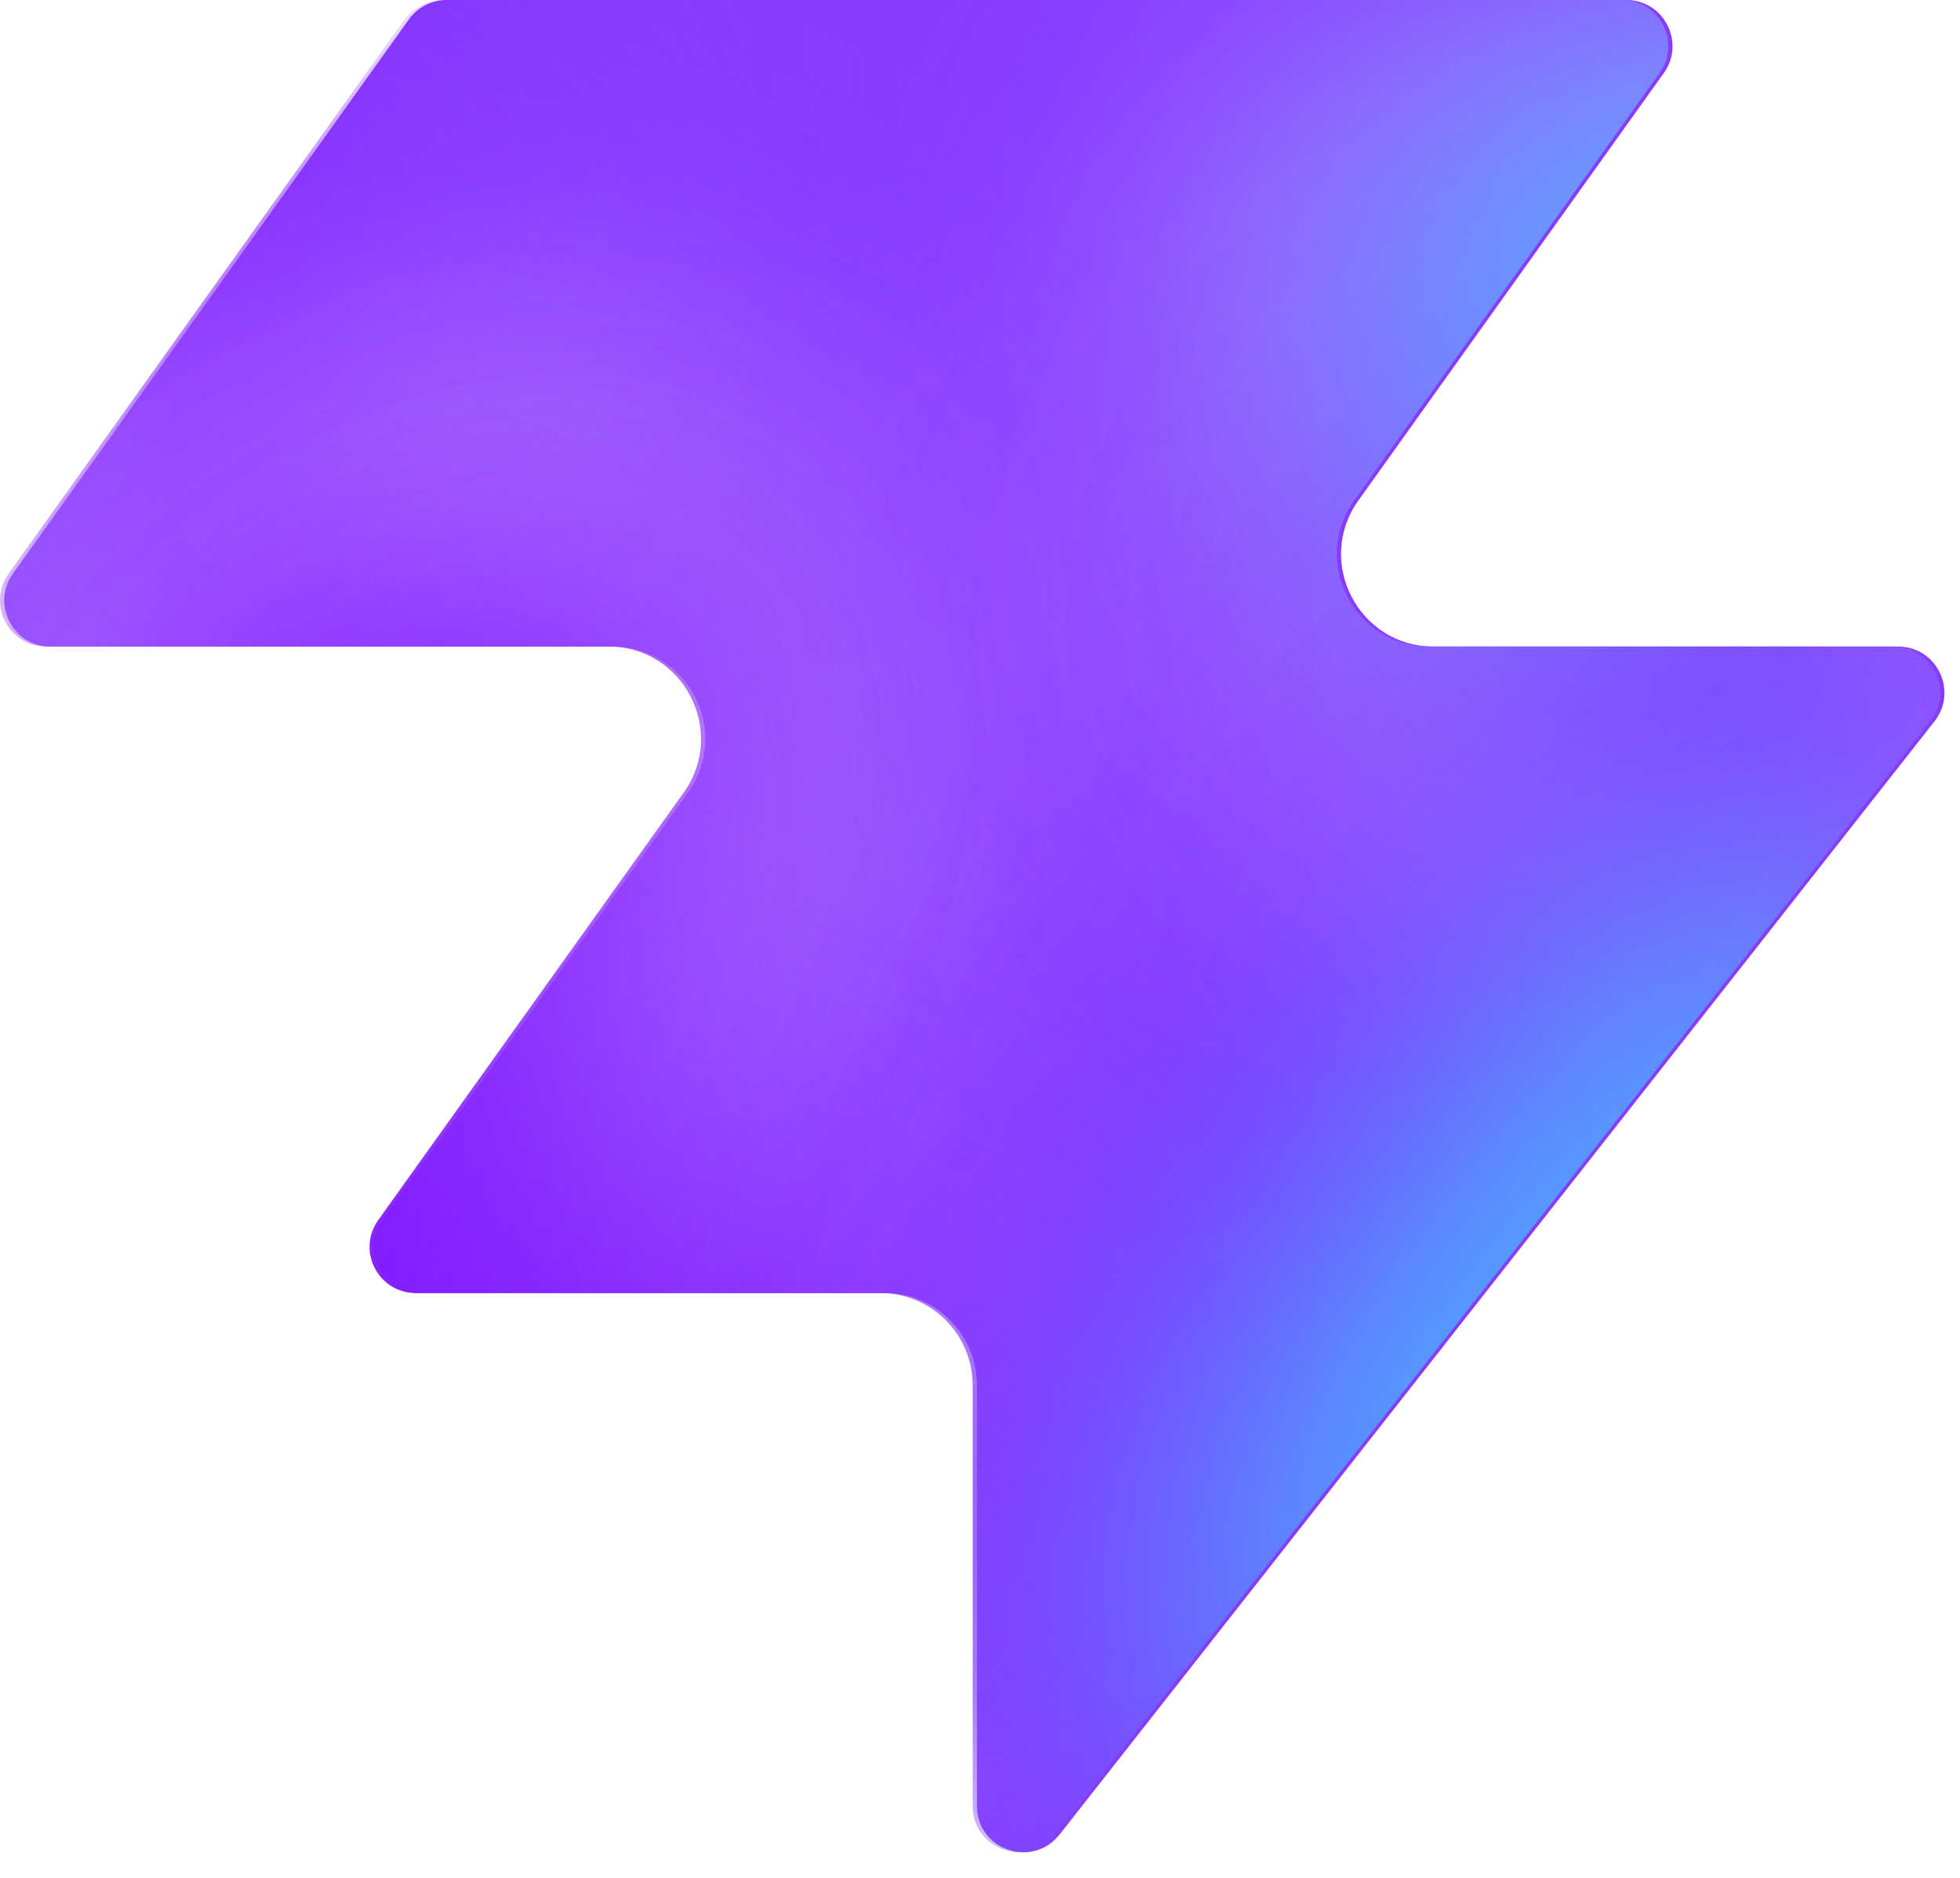
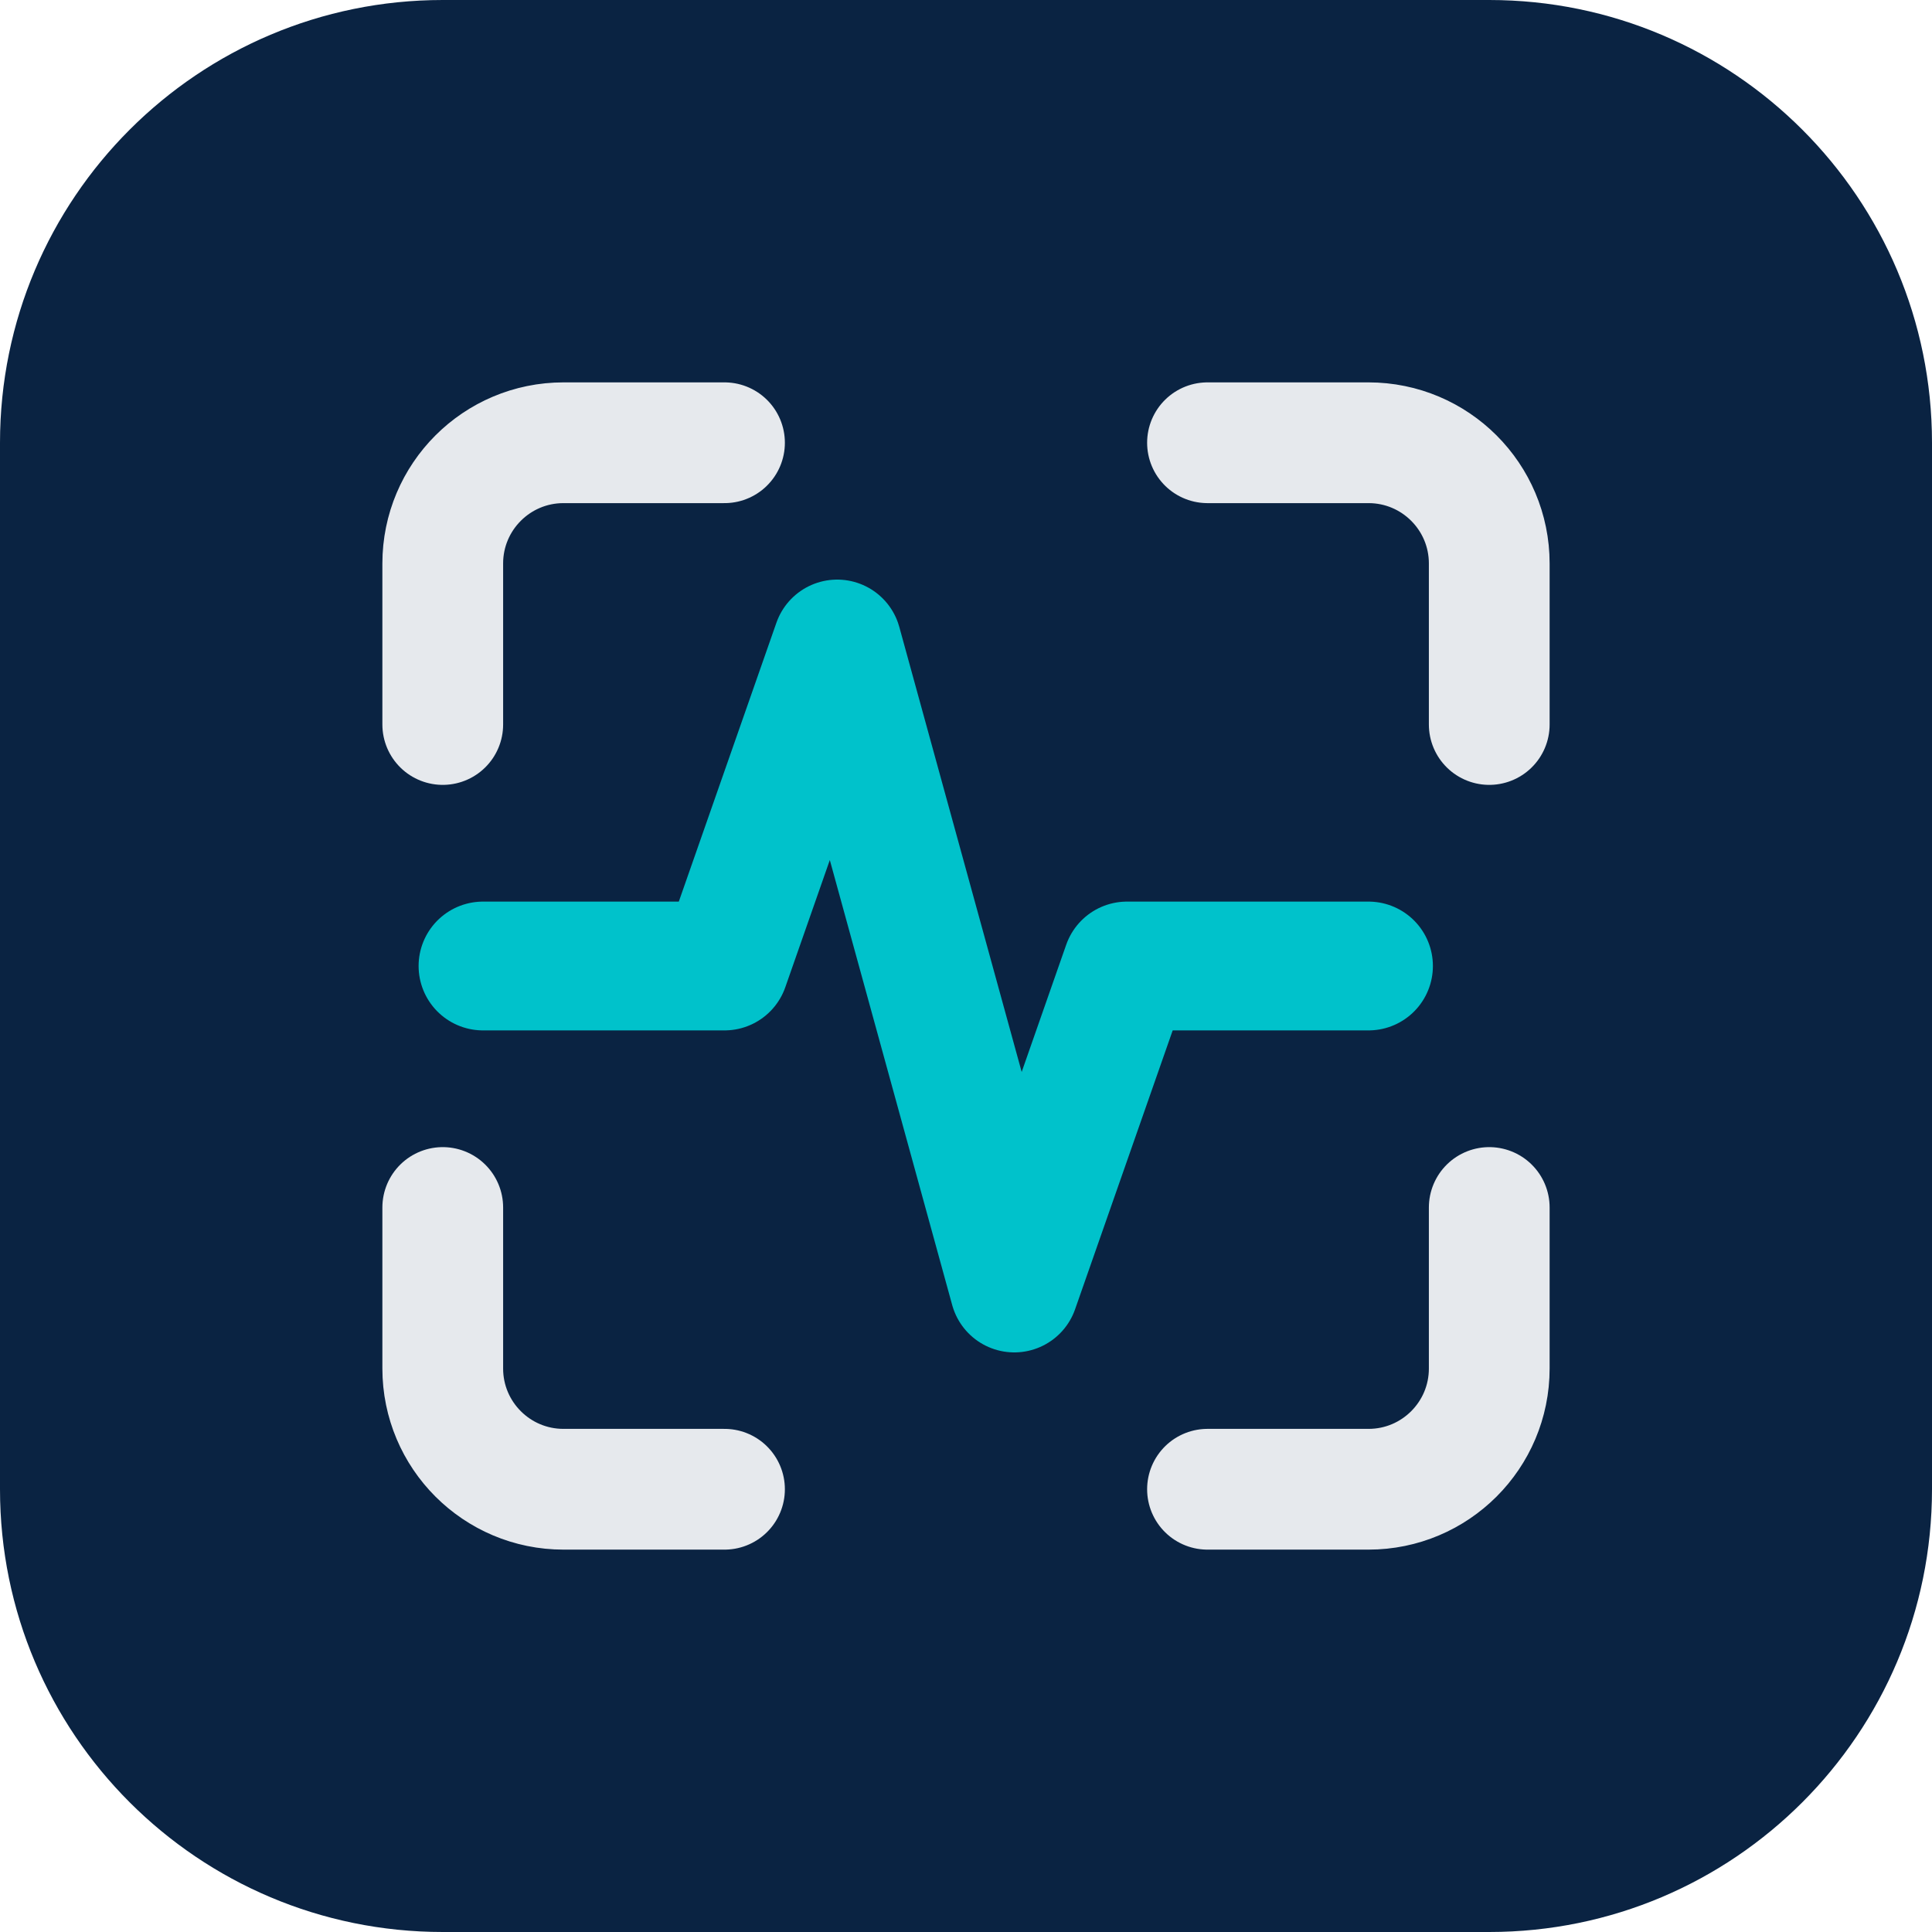
- <svg xmlns="http://www.w3.org/2000/svg" width="48" height="46" fill="none" viewBox="0 0 48 46">
-   <path fill="#863bff" d="M25.946 44.938c-.664.845-2.021.375-2.021-.698V33.937a2.26 2.26 0 0 0-2.262-2.262H10.287c-.92 0-1.456-1.04-.92-1.788l7.48-10.471c1.07-1.497 0-3.578-1.842-3.578H1.237c-.92 0-1.456-1.04-.92-1.788L10.013.474c.214-.297.556-.474.92-.474h28.894c.92 0 1.456 1.04.92 1.788l-7.48 10.471c-1.07 1.498 0 3.579 1.842 3.579h11.377c.943 0 1.473 1.088.89 1.83L25.947 44.94z" style="fill:#863bff;fill:color(display-p3 .525 .23 1);fill-opacity:1" />
-   <mask id="a" width="48" height="46" x="0" y="0" maskUnits="userSpaceOnUse" style="mask-type:alpha">
-     <path fill="#000" d="M25.842 44.938c-.664.844-2.021.375-2.021-.698V33.937a2.26 2.26 0 0 0-2.262-2.262H10.183c-.92 0-1.456-1.04-.92-1.788l7.48-10.471c1.07-1.498 0-3.579-1.842-3.579H1.133c-.92 0-1.456-1.04-.92-1.787L9.91.473c.214-.297.556-.474.92-.474h28.894c.92 0 1.456 1.04.92 1.788l-7.48 10.471c-1.07 1.498 0 3.578 1.842 3.578h11.377c.943 0 1.473 1.088.89 1.832L25.843 44.94z" style="fill:#000;fill-opacity:1" />
-   </mask>
-   <g mask="url(#a)">
-     <g filter="url(#b)">
-       <ellipse cx="5.508" cy="14.704" fill="#ede6ff" rx="5.508" ry="14.704" style="fill:#ede6ff;fill:color(display-p3 .927 .903 1);fill-opacity:1" transform="matrix(.00324 1 1 -.00324 -4.47 31.516)" />
-     </g>
-     <g filter="url(#c)">
-       <ellipse cx="10.399" cy="29.851" fill="#ede6ff" rx="10.399" ry="29.851" style="fill:#ede6ff;fill:color(display-p3 .927 .903 1);fill-opacity:1" transform="matrix(.00324 1 1 -.00324 -39.328 7.883)" />
-     </g>
-     <g filter="url(#d)">
-       <ellipse cx="5.508" cy="30.487" fill="#7e14ff" rx="5.508" ry="30.487" style="fill:#7e14ff;fill:color(display-p3 .492 .077 1);fill-opacity:1" transform="rotate(89.814 -25.913 -14.639)scale(1 -1)" />
-     </g>
-     <g filter="url(#e)">
-       <ellipse cx="5.508" cy="30.599" fill="#7e14ff" rx="5.508" ry="30.599" style="fill:#7e14ff;fill:color(display-p3 .492 .077 1);fill-opacity:1" transform="rotate(89.814 -32.644 -3.334)scale(1 -1)" />
-     </g>
-     <g filter="url(#f)">
-       <ellipse cx="5.508" cy="30.599" fill="#7e14ff" rx="5.508" ry="30.599" style="fill:#7e14ff;fill:color(display-p3 .492 .077 1);fill-opacity:1" transform="matrix(.00324 1 1 -.00324 -34.34 30.47)" />
-     </g>
-     <g filter="url(#g)">
-       <ellipse cx="14.072" cy="22.078" fill="#ede6ff" rx="14.072" ry="22.078" style="fill:#ede6ff;fill:color(display-p3 .927 .903 1);fill-opacity:1" transform="rotate(93.35 24.506 48.493)scale(-1 1)" />
-     </g>
-     <g filter="url(#h)">
-       <ellipse cx="3.47" cy="21.501" fill="#7e14ff" rx="3.47" ry="21.501" style="fill:#7e14ff;fill:color(display-p3 .492 .077 1);fill-opacity:1" transform="rotate(89.009 28.708 47.59)scale(-1 1)" />
-     </g>
-     <g filter="url(#i)">
-       <ellipse cx="3.47" cy="21.501" fill="#7e14ff" rx="3.47" ry="21.501" style="fill:#7e14ff;fill:color(display-p3 .492 .077 1);fill-opacity:1" transform="rotate(89.009 28.708 47.59)scale(-1 1)" />
-     </g>
-     <g filter="url(#j)">
-       <ellipse cx=".387" cy="8.972" fill="#7e14ff" rx="4.407" ry="29.108" style="fill:#7e14ff;fill:color(display-p3 .492 .077 1);fill-opacity:1" transform="rotate(39.51 .387 8.972)" />
-     </g>
-     <g filter="url(#k)">
-       <ellipse cx="47.523" cy="-6.092" fill="#7e14ff" rx="4.407" ry="29.108" style="fill:#7e14ff;fill:color(display-p3 .492 .077 1);fill-opacity:1" transform="rotate(37.892 47.523 -6.092)" />
-     </g>
-     <g filter="url(#l)">
-       <ellipse cx="41.412" cy="6.333" fill="#47bfff" rx="5.971" ry="9.665" style="fill:#47bfff;fill:color(display-p3 .28 .748 1);fill-opacity:1" transform="rotate(37.892 41.412 6.333)" />
-     </g>
-     <g filter="url(#m)">
-       <ellipse cx="-1.879" cy="38.332" fill="#7e14ff" rx="4.407" ry="29.108" style="fill:#7e14ff;fill:color(display-p3 .492 .077 1);fill-opacity:1" transform="rotate(37.892 -1.88 38.332)" />
-     </g>
-     <g filter="url(#n)">
-       <ellipse cx="-1.879" cy="38.332" fill="#7e14ff" rx="4.407" ry="29.108" style="fill:#7e14ff;fill:color(display-p3 .492 .077 1);fill-opacity:1" transform="rotate(37.892 -1.88 38.332)" />
-     </g>
-     <g filter="url(#o)">
-       <ellipse cx="35.651" cy="29.907" fill="#7e14ff" rx="4.407" ry="29.108" style="fill:#7e14ff;fill:color(display-p3 .492 .077 1);fill-opacity:1" transform="rotate(37.892 35.651 29.907)" />
-     </g>
-     <g filter="url(#p)">
-       <ellipse cx="38.418" cy="32.4" fill="#47bfff" rx="5.971" ry="15.297" style="fill:#47bfff;fill:color(display-p3 .28 .748 1);fill-opacity:1" transform="rotate(37.892 38.418 32.4)" />
-     </g>
+ <svg xmlns="http://www.w3.org/2000/svg" width="48" height="48" viewBox="0 0 48 48" fill="none">
+   <rect width="48" height="48" rx="11" fill="#0A2342" />
+   <g stroke="#F8FAFC" stroke-width="3" stroke-linecap="round" stroke-linejoin="round" opacity="0.92">
+     <path d="M11 18v-4a3 3 0 0 1 3-3h4" />
+     <path d="M30 11h4a3 3 0 0 1 3 3v4" />
+     <path d="M37 30v4a3 3 0 0 1-3 3h-4" />
+     <path d="M18 37h-4a3 3 0 0 1-3-3v-4" />
  </g>
-   <defs>
-     <filter id="b" width="60.045" height="41.654" x="-19.77" y="16.149" color-interpolation-filters="sRGB" filterUnits="userSpaceOnUse">
-       <feFlood flood-opacity="0" result="BackgroundImageFix" />
-       <feBlend in="SourceGraphic" in2="BackgroundImageFix" result="shape" />
-       <feGaussianBlur result="effect1_foregroundBlur_2002_17158" stdDeviation="7.659" />
-     </filter>
-     <filter id="c" width="90.34" height="51.437" x="-54.613" y="-7.533" color-interpolation-filters="sRGB" filterUnits="userSpaceOnUse">
-       <feFlood flood-opacity="0" result="BackgroundImageFix" />
-       <feBlend in="SourceGraphic" in2="BackgroundImageFix" result="shape" />
-       <feGaussianBlur result="effect1_foregroundBlur_2002_17158" stdDeviation="7.659" />
-     </filter>
-     <filter id="d" width="79.355" height="29.4" x="-49.64" y="2.03" color-interpolation-filters="sRGB" filterUnits="userSpaceOnUse">
-       <feFlood flood-opacity="0" result="BackgroundImageFix" />
-       <feBlend in="SourceGraphic" in2="BackgroundImageFix" result="shape" />
-       <feGaussianBlur result="effect1_foregroundBlur_2002_17158" stdDeviation="4.596" />
-     </filter>
-     <filter id="e" width="79.579" height="29.4" x="-45.045" y="20.029" color-interpolation-filters="sRGB" filterUnits="userSpaceOnUse">
-       <feFlood flood-opacity="0" result="BackgroundImageFix" />
-       <feBlend in="SourceGraphic" in2="BackgroundImageFix" result="shape" />
-       <feGaussianBlur result="effect1_foregroundBlur_2002_17158" stdDeviation="4.596" />
-     </filter>
-     <filter id="f" width="79.579" height="29.4" x="-43.513" y="21.178" color-interpolation-filters="sRGB" filterUnits="userSpaceOnUse">
-       <feFlood flood-opacity="0" result="BackgroundImageFix" />
-       <feBlend in="SourceGraphic" in2="BackgroundImageFix" result="shape" />
-       <feGaussianBlur result="effect1_foregroundBlur_2002_17158" stdDeviation="4.596" />
-     </filter>
-     <filter id="g" width="74.749" height="58.852" x="15.756" y="-17.901" color-interpolation-filters="sRGB" filterUnits="userSpaceOnUse">
-       <feFlood flood-opacity="0" result="BackgroundImageFix" />
-       <feBlend in="SourceGraphic" in2="BackgroundImageFix" result="shape" />
-       <feGaussianBlur result="effect1_foregroundBlur_2002_17158" stdDeviation="7.659" />
-     </filter>
-     <filter id="h" width="61.377" height="25.362" x="23.548" y="2.284" color-interpolation-filters="sRGB" filterUnits="userSpaceOnUse">
-       <feFlood flood-opacity="0" result="BackgroundImageFix" />
-       <feBlend in="SourceGraphic" in2="BackgroundImageFix" result="shape" />
-       <feGaussianBlur result="effect1_foregroundBlur_2002_17158" stdDeviation="4.596" />
-     </filter>
-     <filter id="i" width="61.377" height="25.362" x="23.548" y="2.284" color-interpolation-filters="sRGB" filterUnits="userSpaceOnUse">
-       <feFlood flood-opacity="0" result="BackgroundImageFix" />
-       <feBlend in="SourceGraphic" in2="BackgroundImageFix" result="shape" />
-       <feGaussianBlur result="effect1_foregroundBlur_2002_17158" stdDeviation="4.596" />
-     </filter>
-     <filter id="j" width="56.045" height="63.649" x="-27.636" y="-22.853" color-interpolation-filters="sRGB" filterUnits="userSpaceOnUse">
-       <feFlood flood-opacity="0" result="BackgroundImageFix" />
-       <feBlend in="SourceGraphic" in2="BackgroundImageFix" result="shape" />
-       <feGaussianBlur result="effect1_foregroundBlur_2002_17158" stdDeviation="4.596" />
-     </filter>
-     <filter id="k" width="54.814" height="64.646" x="20.116" y="-38.415" color-interpolation-filters="sRGB" filterUnits="userSpaceOnUse">
-       <feFlood flood-opacity="0" result="BackgroundImageFix" />
-       <feBlend in="SourceGraphic" in2="BackgroundImageFix" result="shape" />
-       <feGaussianBlur result="effect1_foregroundBlur_2002_17158" stdDeviation="4.596" />
-     </filter>
-     <filter id="l" width="33.541" height="35.313" x="24.641" y="-11.323" color-interpolation-filters="sRGB" filterUnits="userSpaceOnUse">
-       <feFlood flood-opacity="0" result="BackgroundImageFix" />
-       <feBlend in="SourceGraphic" in2="BackgroundImageFix" result="shape" />
-       <feGaussianBlur result="effect1_foregroundBlur_2002_17158" stdDeviation="4.596" />
-     </filter>
-     <filter id="m" width="54.814" height="64.646" x="-29.286" y="6.009" color-interpolation-filters="sRGB" filterUnits="userSpaceOnUse">
-       <feFlood flood-opacity="0" result="BackgroundImageFix" />
-       <feBlend in="SourceGraphic" in2="BackgroundImageFix" result="shape" />
-       <feGaussianBlur result="effect1_foregroundBlur_2002_17158" stdDeviation="4.596" />
-     </filter>
-     <filter id="n" width="54.814" height="64.646" x="-29.286" y="6.009" color-interpolation-filters="sRGB" filterUnits="userSpaceOnUse">
-       <feFlood flood-opacity="0" result="BackgroundImageFix" />
-       <feBlend in="SourceGraphic" in2="BackgroundImageFix" result="shape" />
-       <feGaussianBlur result="effect1_foregroundBlur_2002_17158" stdDeviation="4.596" />
-     </filter>
-     <filter id="o" width="54.814" height="64.646" x="8.244" y="-2.416" color-interpolation-filters="sRGB" filterUnits="userSpaceOnUse">
-       <feFlood flood-opacity="0" result="BackgroundImageFix" />
-       <feBlend in="SourceGraphic" in2="BackgroundImageFix" result="shape" />
-       <feGaussianBlur result="effect1_foregroundBlur_2002_17158" stdDeviation="4.596" />
-     </filter>
-     <filter id="p" width="39.409" height="43.623" x="18.713" y="10.588" color-interpolation-filters="sRGB" filterUnits="userSpaceOnUse">
-       <feFlood flood-opacity="0" result="BackgroundImageFix" />
-       <feBlend in="SourceGraphic" in2="BackgroundImageFix" result="shape" />
-       <feGaussianBlur result="effect1_foregroundBlur_2002_17158" stdDeviation="4.596" />
-     </filter>
-   </defs>
+   <path d="M12 24h6l2.8-8 4.4 16 2.8-8h6" stroke="#00C2CB" stroke-width="3.2" stroke-linecap="round" stroke-linejoin="round" />
</svg>
